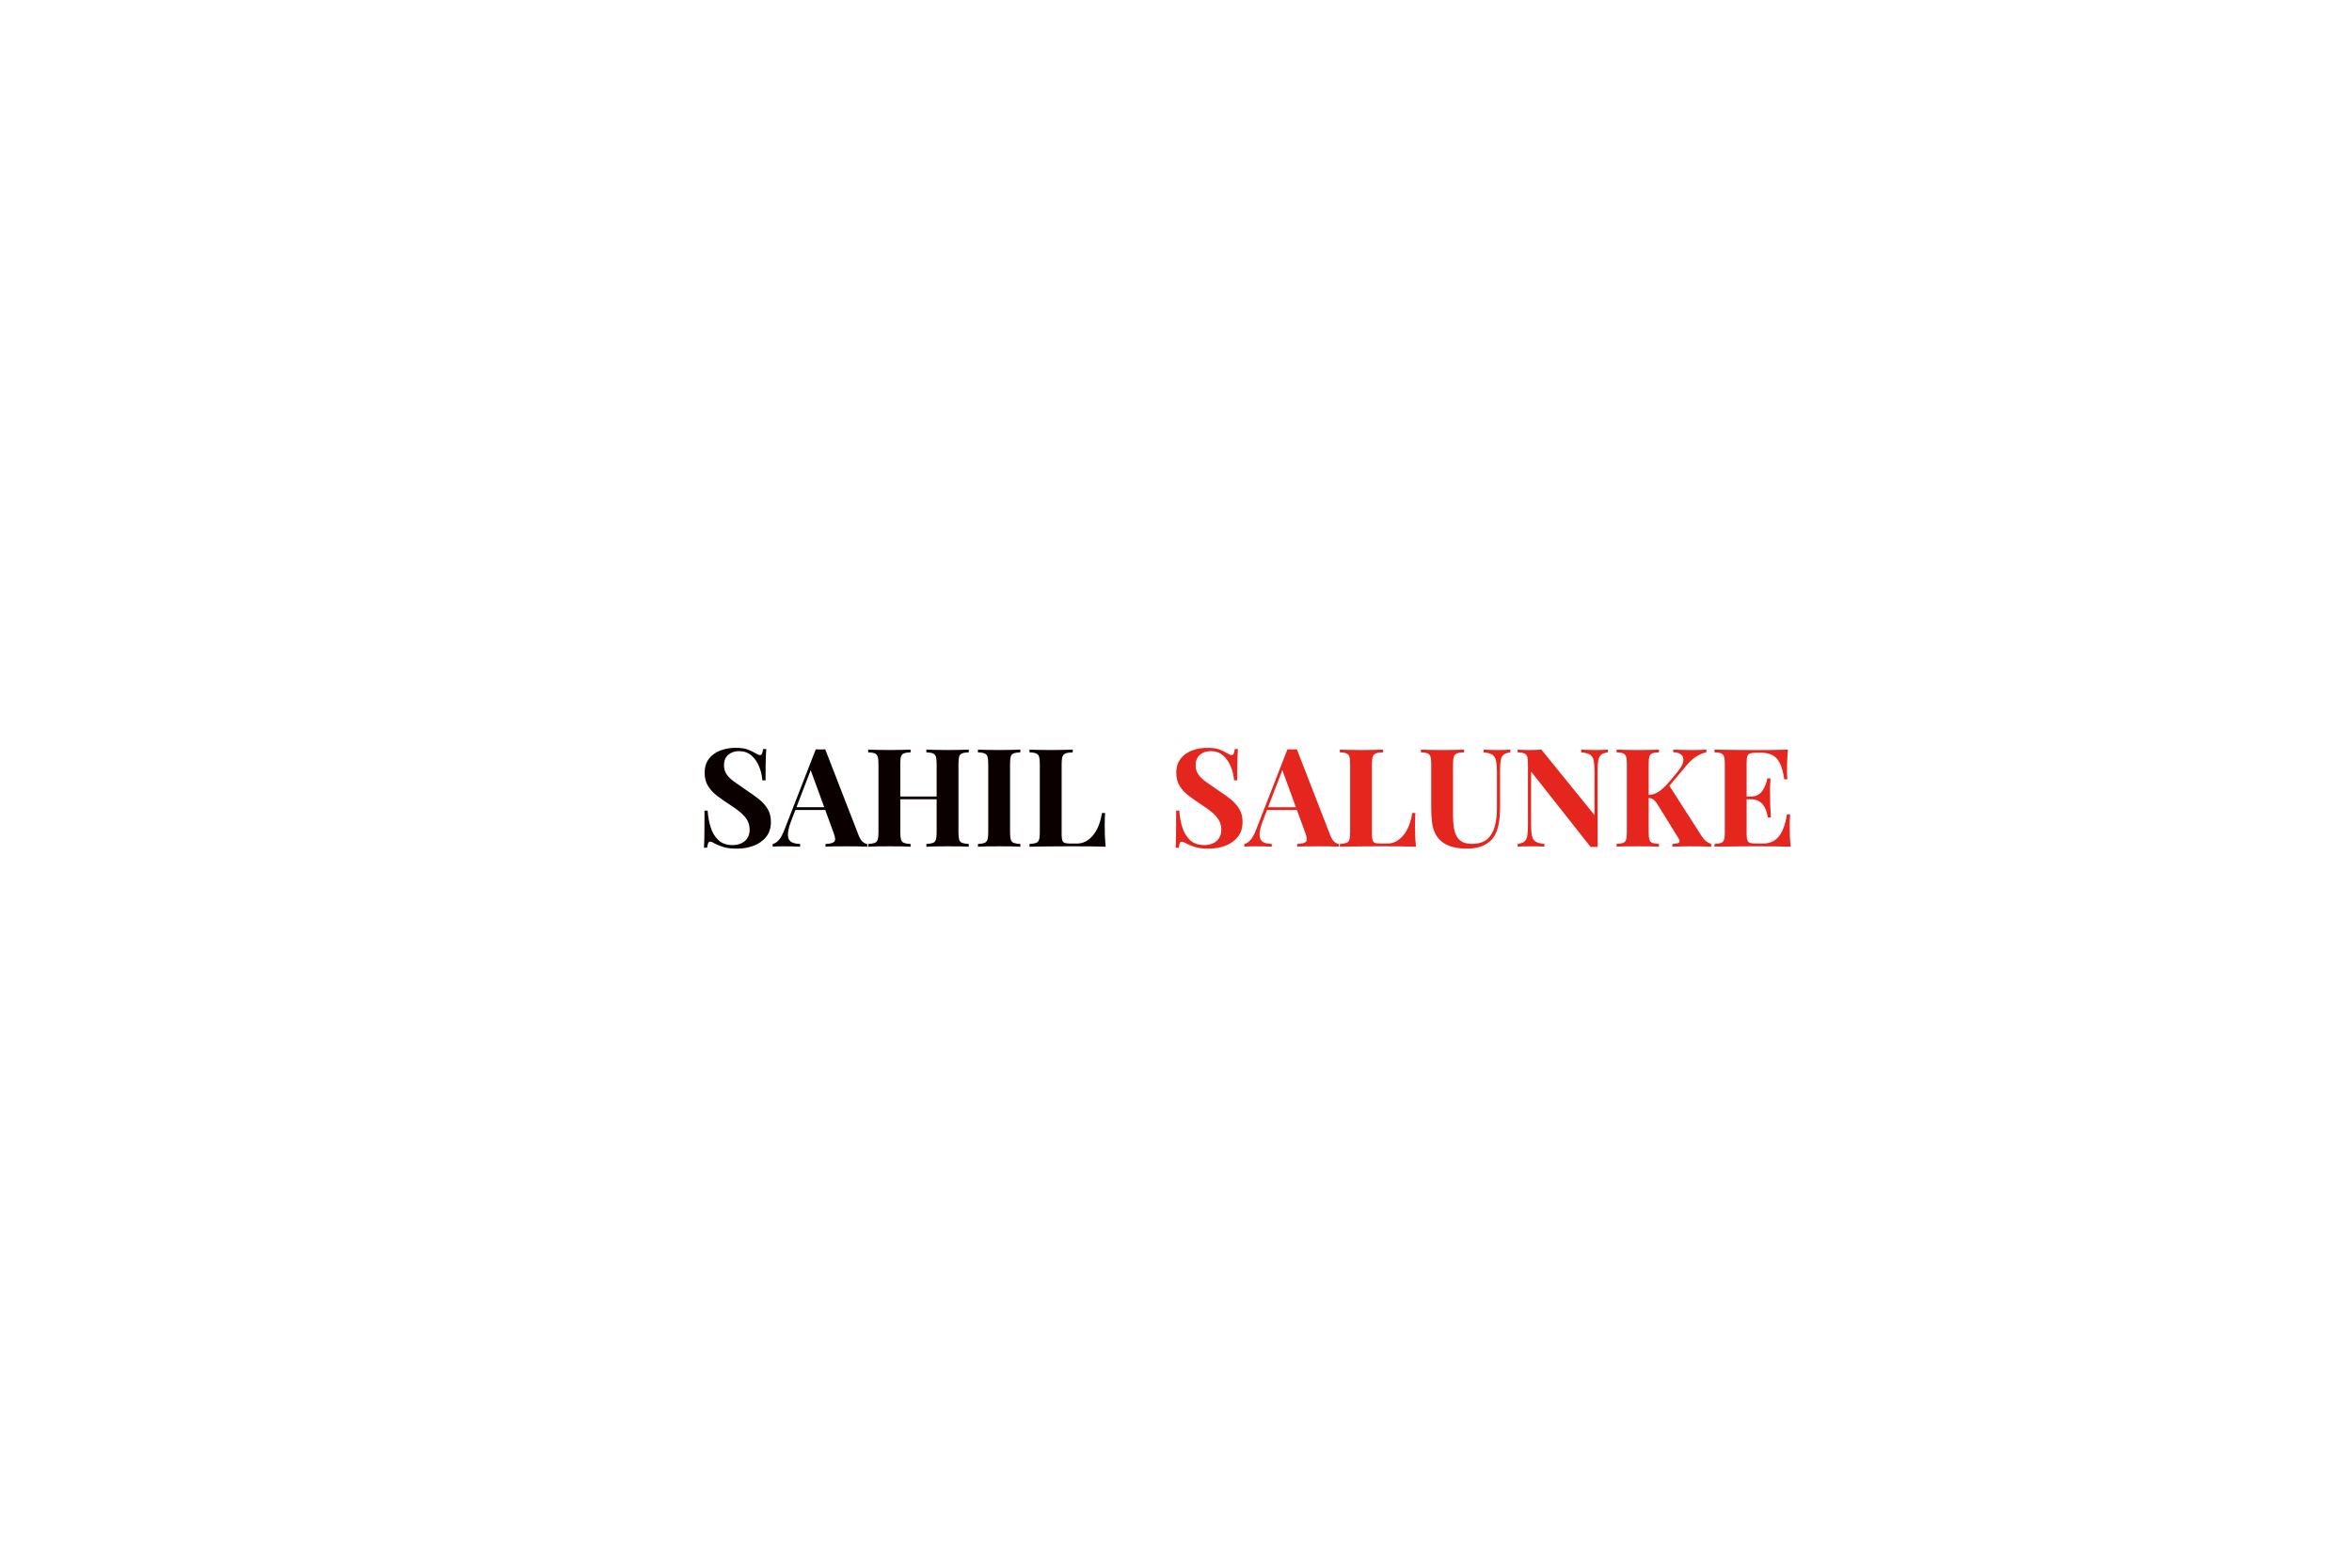
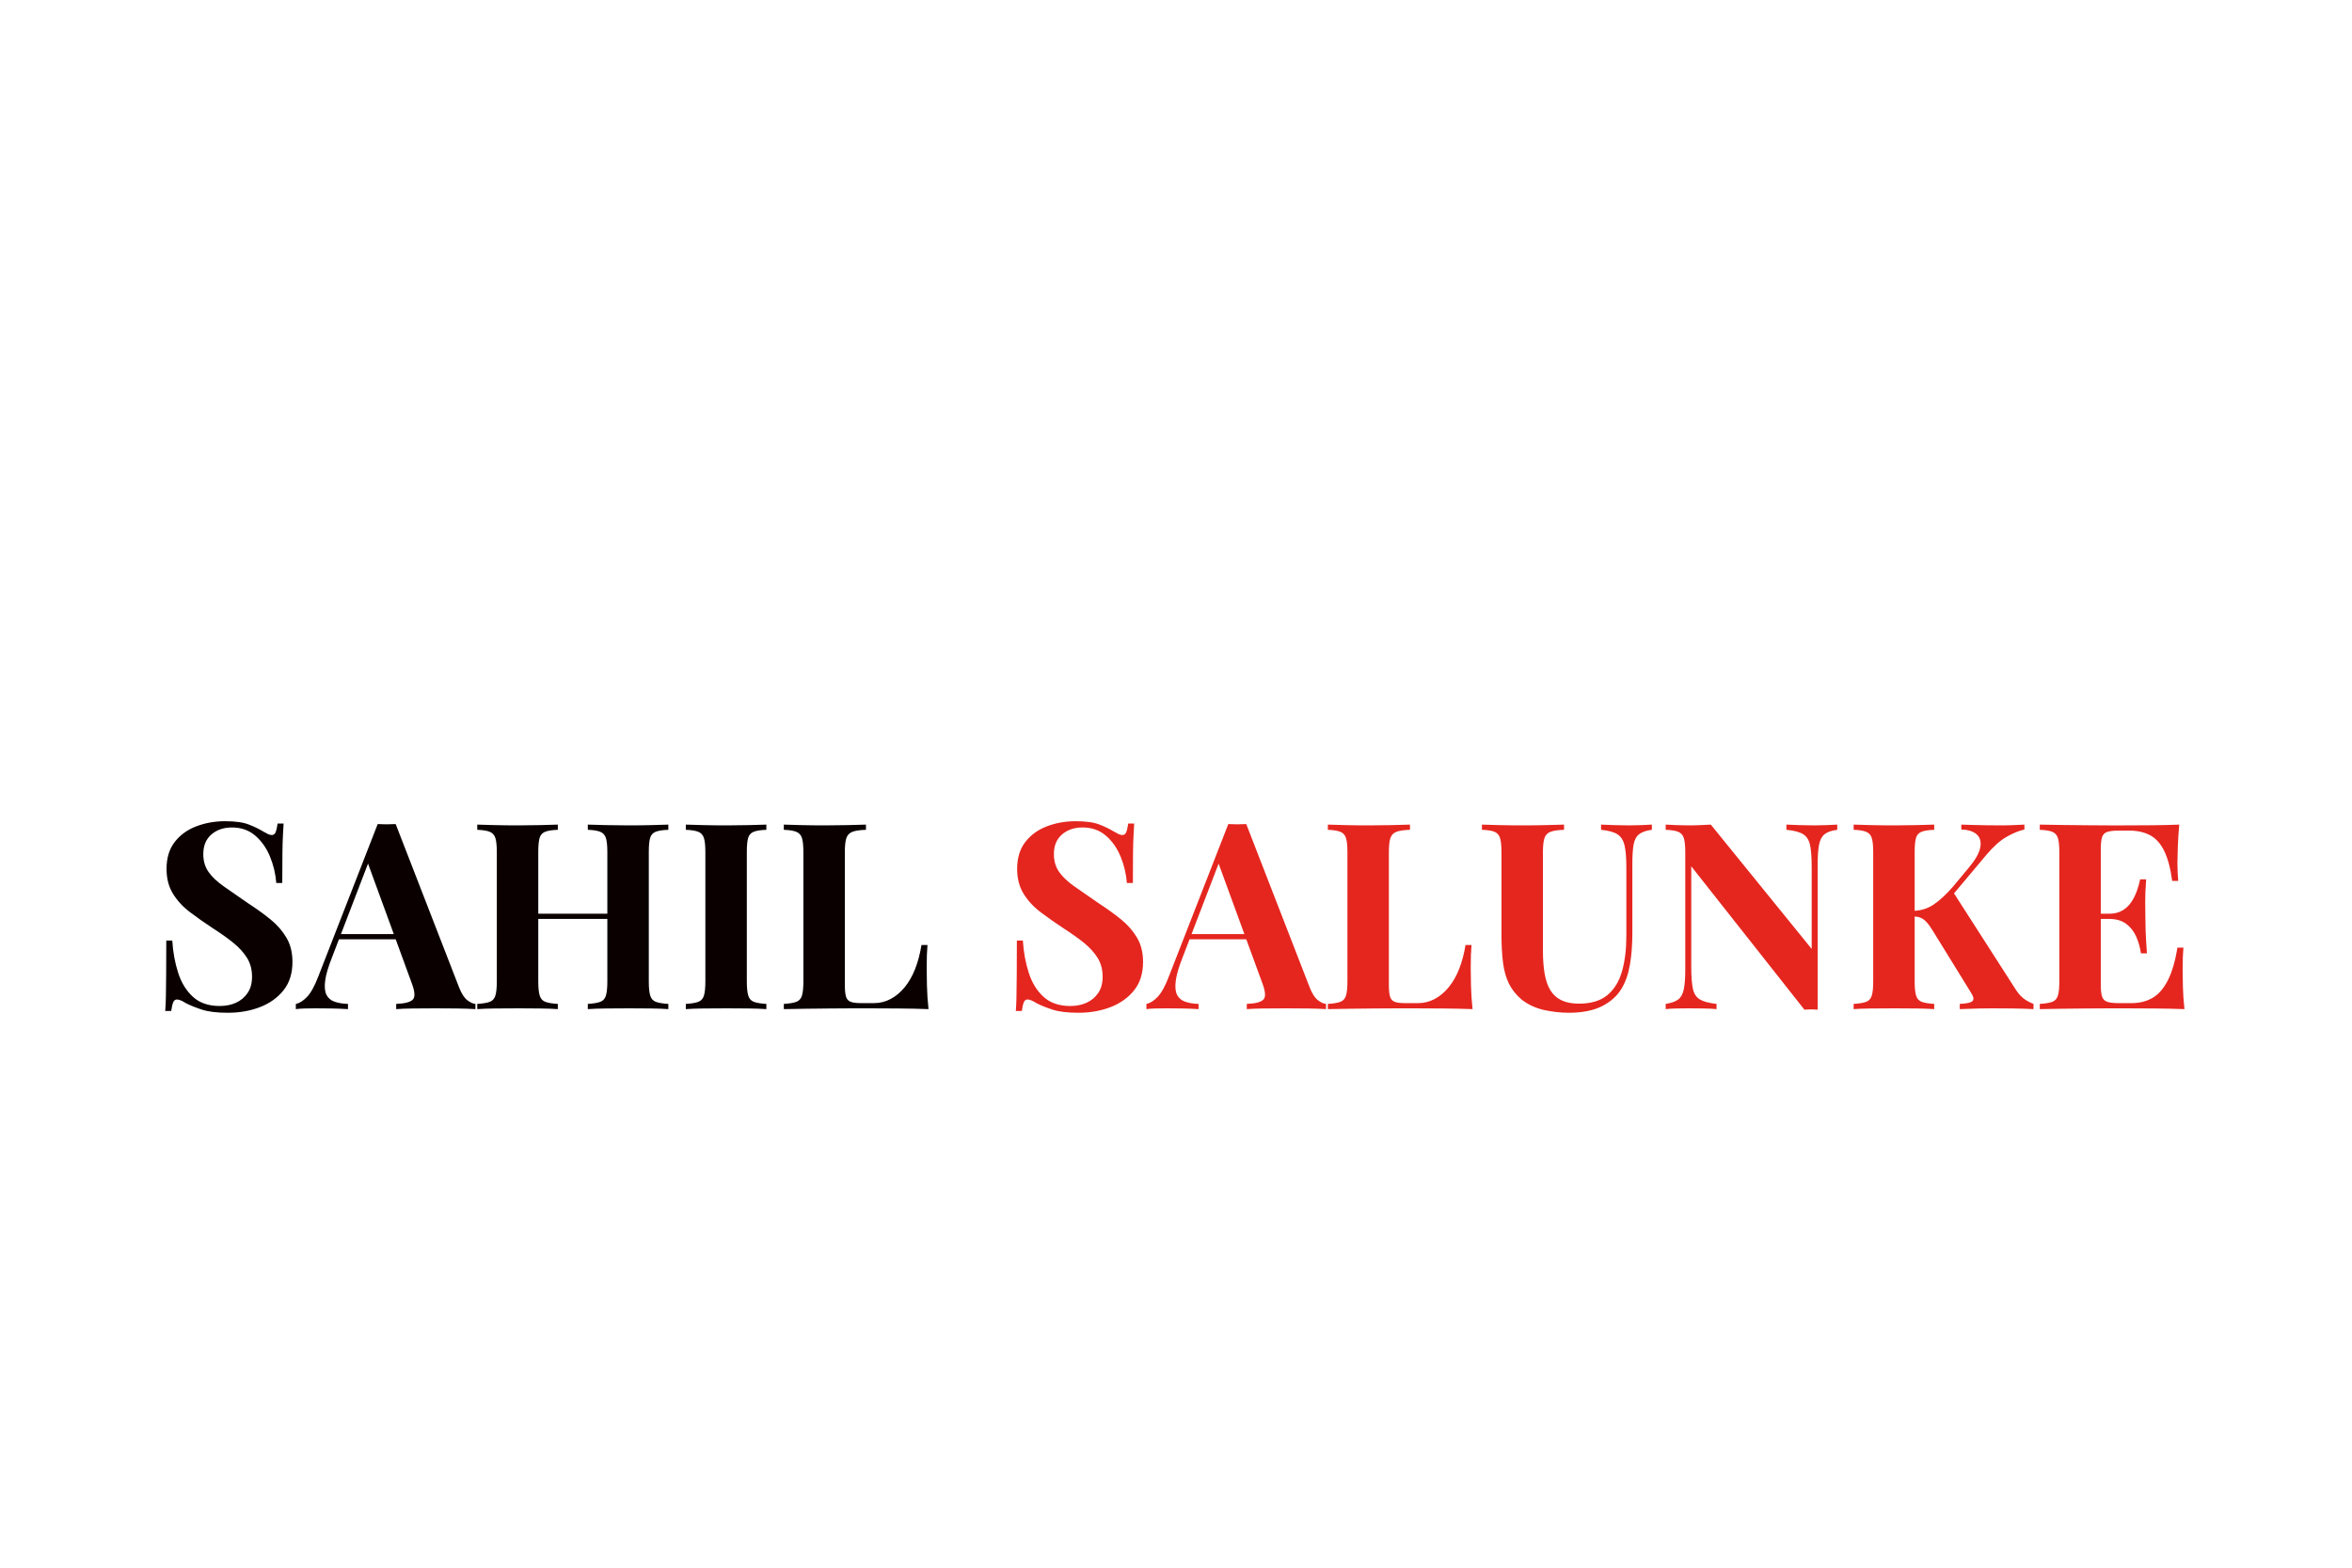
<svg xmlns="http://www.w3.org/2000/svg" version="1.1" viewBox="0 0 1200 800" width="1200" height="800">
  <defs />
-   <g transform="translate(500.0 270.0) rotate(0.0 243.0 133.0)  scale(1.0 1.0)">
-     <svg width="486.0" height="266.0" viewBox="0.0 0.0 486.0 266.0">
-       <g transform="translate(70 70)">
-         <path fill="#E5261F" stroke="#E5261F" d="M45.83 41.62L45.83 41.62Q49.96 41.62 52.20 42.49Q54.44 43.37 56.05 44.35L56.05 44.35Q56.89 44.84 57.42 45.08Q57.94 45.33 58.43 45.33L58.43 45.33Q59.13 45.33 59.45 44.56Q59.76 43.79 59.97 42.25L59.97 42.25L61.58 42.25Q61.51 43.58 61.41 45.43Q61.30 47.29 61.27 50.30Q61.23 53.31 61.23 58.21L61.23 58.21L59.62 58.21Q59.34 54.57 57.94 51.14Q56.54 47.71 53.99 45.50Q51.43 43.30 47.72 43.30L47.72 43.30Q44.36 43.30 42.19 45.19Q40.02 47.08 40.02 50.44L40.02 50.44Q40.02 53.24 41.42 55.23Q42.82 57.23 45.52 59.12Q48.21 61.01 52.06 63.67L52.06 63.67Q55.42 65.84 58.08 68.01Q60.74 70.18 62.35 72.91Q63.96 75.64 63.96 79.42L63.96 79.42Q63.96 84.04 61.55 87.05Q59.13 90.06 55.21 91.56Q51.29 93.07 46.60 93.07L46.60 93.07Q42.26 93.07 39.67 92.23Q37.08 91.39 35.33 90.48L35.33 90.48Q33.79 89.50 32.95 89.50L32.95 89.50Q32.25 89.50 31.94 90.27Q31.62 91.04 31.41 92.58L31.41 92.58L29.80 92.58Q29.94 90.90 29.98 88.66Q30.01 86.42 30.05 82.81Q30.08 79.21 30.08 73.68L30.08 73.68L31.69 73.68Q31.97 78.30 33.27 82.32Q34.56 86.35 37.26 88.80Q39.95 91.25 44.43 91.25L44.43 91.25Q46.88 91.25 48.81 90.37Q50.73 89.50 51.92 87.75Q53.11 86.00 53.11 83.41L53.11 83.41Q53.11 80.47 51.75 78.30Q50.38 76.13 48.04 74.24Q45.69 72.34 42.61 70.39L42.61 70.39Q39.32 68.22 36.45 66.05Q33.58 63.88 31.87 61.08Q30.15 58.28 30.15 54.43L30.15 54.43Q30.15 50.02 32.36 47.18Q34.56 44.35 38.17 42.98Q41.77 41.62 45.83 41.62ZM91.68 42.39L91.68 42.39L108.69 86.21Q109.67 88.73 110.90 89.67Q112.12 90.62 113.10 90.69L113.10 90.69L113.10 92.09Q111.00 91.95 108.17 91.91Q105.33 91.88 102.46 91.88L102.46 91.88Q99.24 91.88 96.37 91.91Q93.50 91.95 91.82 92.09L91.82 92.09L91.82 90.69Q95.39 90.55 96.34 89.46Q97.28 88.38 95.88 84.81L95.88 84.81L83.98 52.26L85.24 50.44L74.60 78.16Q73.06 82.01 72.75 84.46Q72.43 86.91 73.10 88.24Q73.76 89.57 75.27 90.09Q76.77 90.62 78.87 90.69L78.87 90.69L78.87 92.09Q76.56 91.95 74.46 91.91Q72.36 91.88 70.19 91.88L70.19 91.88Q68.65 91.88 67.29 91.91Q65.92 91.95 64.87 92.09L64.87 92.09L64.87 90.69Q66.34 90.41 67.88 88.80Q69.42 87.19 70.89 83.34L70.89 83.34L86.85 42.39Q87.97 42.46 89.27 42.46Q90.56 42.46 91.68 42.39ZM76.42 71.93L96.58 71.93L96.58 73.33L75.72 73.33L76.42 71.93ZM135.64 42.53L135.64 42.53L135.64 43.93Q133.26 44.00 132.04 44.45Q130.81 44.91 130.39 46.13Q129.97 47.36 129.97 49.95L129.97 49.95L129.97 85.51Q129.97 87.68 130.29 88.73Q130.60 89.78 131.55 90.13Q132.49 90.48 134.38 90.48L134.38 90.48L137.81 90.48Q140.19 90.48 142.29 89.36Q144.39 88.24 146.07 86.17Q147.75 84.11 148.87 81.24Q149.99 78.37 150.55 74.87L150.55 74.87L152.16 74.87Q151.95 77.25 151.95 81.03L151.95 81.03Q151.95 82.64 152.02 85.72Q152.09 88.80 152.44 92.09L152.44 92.09Q148.87 91.95 144.39 91.91Q139.91 91.88 136.41 91.88L136.41 91.88Q134.66 91.88 131.93 91.88Q129.20 91.88 126.05 91.91Q122.90 91.95 119.68 91.98Q116.46 92.02 113.59 92.09L113.59 92.09L113.59 90.69Q115.83 90.55 116.95 90.13Q118.07 89.71 118.46 88.45Q118.84 87.19 118.84 84.67L118.84 84.67L118.84 49.95Q118.84 47.36 118.46 46.13Q118.07 44.91 116.92 44.45Q115.76 44.00 113.59 43.93L113.59 43.93L113.59 42.53Q115.34 42.60 118.32 42.67Q121.29 42.74 124.65 42.74L124.65 42.74Q127.73 42.74 130.71 42.67Q133.68 42.60 135.64 42.53ZM200.60 42.53L200.60 42.53L200.60 43.93Q198.36 44.21 197.21 45.08Q196.05 45.96 195.70 47.85Q195.35 49.74 195.35 53.17L195.35 53.17L195.35 71.72Q195.35 76.27 194.72 80.05Q194.09 83.83 192.48 86.56L192.48 86.56Q190.66 89.57 187.16 91.32Q183.66 93.07 178.27 93.07L178.27 93.07Q175.05 93.07 171.69 92.33Q168.33 91.60 165.67 89.57L165.67 89.57Q163.43 87.68 162.24 85.30Q161.05 82.92 160.63 79.66Q160.21 76.41 160.21 71.93L160.21 71.93L160.21 49.95Q160.21 47.36 159.83 46.13Q159.44 44.91 158.32 44.45Q157.20 44.00 154.96 43.93L154.96 43.93L154.96 42.53Q156.71 42.60 159.69 42.67Q162.66 42.74 165.88 42.74L165.88 42.74Q169.10 42.74 172.08 42.67Q175.05 42.60 177.01 42.53L177.01 42.53L177.01 43.93Q174.63 44.00 173.41 44.45Q172.18 44.91 171.76 46.13Q171.34 47.36 171.34 49.95L171.34 49.95L171.34 76.34Q171.34 79.84 171.80 82.53Q172.25 85.23 173.34 87.01Q174.42 88.80 176.31 89.71Q178.20 90.62 181.00 90.62L181.00 90.62Q185.90 90.62 188.67 88.31Q191.43 86.00 192.59 81.90Q193.74 77.81 193.74 72.49L193.74 72.49L193.74 54.01Q193.74 50.16 193.25 48.09Q192.76 46.03 191.33 45.12Q189.89 44.21 186.95 43.93L186.95 43.93L186.95 42.53Q188.28 42.60 190.45 42.67Q192.62 42.74 194.51 42.74L194.51 42.74Q196.19 42.74 197.84 42.67Q199.48 42.60 200.60 42.53ZM250.37 42.53L250.37 42.53L250.37 43.93Q248.13 44.21 247.01 45.08Q245.89 45.96 245.51 47.85Q245.12 49.74 245.12 53.17L245.12 53.17L245.12 92.23Q244.28 92.16 243.41 92.16Q242.53 92.16 241.55 92.23L241.55 92.23L211.17 53.73L211.17 80.61Q211.17 84.46 211.59 86.52Q212.01 88.59 213.45 89.46Q214.88 90.34 217.96 90.69L217.96 90.69L217.96 92.09Q216.63 91.95 214.46 91.91Q212.29 91.88 210.40 91.88L210.40 91.88Q208.79 91.88 207.11 91.91Q205.43 91.95 204.31 92.09L204.31 92.09L204.31 90.69Q206.55 90.34 207.67 89.50Q208.79 88.66 209.18 86.73Q209.56 84.81 209.56 81.45L209.56 81.45L209.56 49.95Q209.56 47.36 209.18 46.13Q208.79 44.91 207.64 44.45Q206.48 44.00 204.31 43.93L204.31 43.93L204.31 42.53Q205.43 42.60 207.11 42.67Q208.79 42.74 210.40 42.74L210.40 42.74Q212.08 42.74 213.62 42.67Q215.16 42.60 216.42 42.53L216.42 42.53L243.51 75.92L243.51 54.01Q243.51 50.16 243.09 48.09Q242.67 46.03 241.24 45.12Q239.80 44.21 236.72 43.93L236.72 43.93L236.72 42.53Q238.05 42.60 240.22 42.67Q242.39 42.74 244.28 42.74L244.28 42.74Q245.96 42.74 247.61 42.67Q249.25 42.60 250.37 42.53ZM300.63 42.53L300.63 42.53L300.63 43.86Q298.39 44.35 295.84 45.82Q293.28 47.29 290.48 50.58L290.48 50.58L277.32 66.26L281.38 60.45L298.04 86.42Q299.02 88.03 300.14 89.01Q301.26 89.99 303.08 90.69L303.08 90.69L303.08 92.09Q300.63 91.95 297.62 91.91Q294.61 91.88 292.16 91.88L292.16 91.88Q290.69 91.88 288.59 91.91Q286.49 91.95 283.27 92.09L283.27 92.09L283.27 90.69Q286.14 90.55 286.74 89.88Q287.33 89.22 286.21 87.54L286.21 87.54L276.06 71.09Q275.08 69.48 274.31 68.67Q273.54 67.87 272.77 67.55Q272.00 67.24 270.74 67.17L270.74 67.17L270.74 65.70Q273.82 65.63 276.24 64.02Q278.65 62.41 281.52 59.12L281.52 59.12L285.65 54.15Q288.31 51.00 288.77 48.72Q289.22 46.45 287.86 45.19Q286.49 43.93 283.69 43.86L283.69 43.86L283.69 42.53Q285.44 42.60 287.02 42.63Q288.59 42.67 290.31 42.70Q292.02 42.74 294.05 42.74L294.05 42.74Q296.08 42.74 297.73 42.67Q299.37 42.60 300.63 42.53ZM276.41 42.53L276.41 42.53L276.41 43.93Q274.17 44.00 273.02 44.45Q271.86 44.91 271.51 46.13Q271.16 47.36 271.16 49.95L271.16 49.95L271.16 84.67Q271.16 87.19 271.55 88.45Q271.93 89.71 273.05 90.13Q274.17 90.55 276.41 90.69L276.41 90.69L276.41 92.09Q274.52 91.95 271.65 91.91Q268.78 91.88 265.84 91.88L265.84 91.88Q262.48 91.88 259.51 91.91Q256.53 91.95 254.78 92.09L254.78 92.09L254.78 90.69Q257.02 90.55 258.14 90.13Q259.26 89.71 259.65 88.45Q260.03 87.19 260.03 84.67L260.03 84.67L260.03 49.95Q260.03 47.36 259.65 46.13Q259.26 44.91 258.11 44.45Q256.95 44.00 254.78 43.93L254.78 43.93L254.78 42.53Q256.53 42.60 259.51 42.67Q262.48 42.74 265.84 42.74L265.84 42.74Q268.78 42.74 271.65 42.67Q274.52 42.60 276.41 42.53ZM342.21 42.53L342.21 42.53Q341.93 45.61 341.83 48.48Q341.72 51.35 341.72 52.89L341.72 52.89Q341.72 54.29 341.79 55.55Q341.86 56.81 341.93 57.65L341.93 57.65L340.32 57.65Q339.62 52.54 338.15 49.56Q336.68 46.59 334.34 45.36Q331.99 44.14 328.84 44.14L328.84 44.14L325.97 44.14Q323.94 44.14 322.89 44.49Q321.84 44.84 321.49 45.89Q321.14 46.94 321.14 49.11L321.14 49.11L321.14 85.51Q321.14 87.68 321.49 88.73Q321.84 89.78 322.89 90.13Q323.94 90.48 325.97 90.48L325.97 90.48L329.40 90.48Q332.55 90.48 334.97 89.11Q337.38 87.75 339.10 84.46Q340.81 81.17 341.72 75.56L341.72 75.56L343.33 75.56Q343.12 77.81 343.12 81.45L343.12 81.45Q343.12 83.06 343.19 86.00Q343.26 88.94 343.61 92.09L343.61 92.09Q340.04 91.95 335.56 91.91Q331.08 91.88 327.58 91.88L327.58 91.88Q325.83 91.88 323.10 91.88Q320.37 91.88 317.22 91.91Q314.07 91.95 310.85 91.98Q307.63 92.02 304.76 92.09L304.76 92.09L304.76 90.69Q307.00 90.55 308.12 90.13Q309.24 89.71 309.63 88.45Q310.01 87.19 310.01 84.67L310.01 84.67L310.01 49.95Q310.01 47.36 309.63 46.13Q309.24 44.91 308.09 44.45Q306.93 44.00 304.76 43.93L304.76 43.93L304.76 42.53Q307.63 42.60 310.85 42.63Q314.07 42.67 317.22 42.70Q320.37 42.74 323.10 42.74Q325.83 42.74 327.58 42.74L327.58 42.74Q330.80 42.74 334.90 42.70Q338.99 42.67 342.21 42.53ZM319.04 66.47L331.29 66.47Q331.29 66.47 331.29 67.17Q331.29 67.87 331.29 67.87L331.29 67.87L319.04 67.87Q319.04 67.87 319.04 67.17Q319.04 66.47 319.04 66.47L319.04 66.47ZM331.71 57.23L333.32 57.23Q333.04 61.22 333.08 63.32Q333.11 65.42 333.11 67.17L333.11 67.17Q333.11 68.92 333.18 71.02Q333.25 73.12 333.53 77.11L333.53 77.11L331.92 77.11Q331.57 74.66 330.63 72.56Q329.68 70.46 327.93 69.16Q326.18 67.87 323.38 67.87L323.38 67.87L323.38 66.47Q325.48 66.47 326.95 65.59Q328.42 64.72 329.37 63.28Q330.31 61.85 330.87 60.24Q331.43 58.63 331.71 57.23L331.71 57.23Z" stroke-width="0" />
+   <g transform="translate(285.0 207.0) rotate(0.0 508.0 252.5)  scale(1.0 1.0)">
+     <svg width="1016.0" height="505.0" viewBox="0.0 0.0 1016.0 505.0">
+       <g transform="translate(133 133)">
+         <path fill="#E5261F" stroke="#E5261F" d="M130.74 79.07L130.74 79.07Q138.59 79.07 142.84 80.73Q147.10 82.39 150.16 84.26L150.16 84.26Q151.75 85.19 152.75 85.65Q153.75 86.12 154.68 86.12L154.68 86.12Q156.01 86.12 156.61 84.65Q157.21 83.19 157.61 80.27L157.61 80.27L160.66 80.27Q160.53 82.79 160.33 86.32Q160.13 89.84 160.07 95.56Q160.00 101.28 160.00 110.59L160.00 110.59L156.94 110.59Q156.41 103.67 153.75 97.16Q151.09 90.64 146.23 86.45Q141.38 82.26 134.33 82.26L134.33 82.26Q127.95 82.26 123.82 85.85Q119.70 89.44 119.70 95.83L119.70 95.83Q119.70 101.15 122.36 104.94Q125.02 108.73 130.14 112.32Q135.26 115.91 142.58 120.96L142.58 120.96Q148.96 125.09 154.01 129.21Q159.07 133.33 162.13 138.52Q165.19 143.71 165.19 150.89L165.19 150.89Q165.19 159.67 160.60 165.39Q156.01 171.10 148.56 173.96Q141.11 176.82 132.20 176.82L132.20 176.82Q123.96 176.82 119.03 175.23Q114.11 173.63 110.79 171.90L110.79 171.90Q107.86 170.04 106.27 170.04L106.27 170.04Q104.94 170.04 104.34 171.50Q103.74 172.97 103.34 175.89L103.34 175.89L100.28 175.89Q100.55 172.70 100.61 168.44Q100.68 164.19 100.75 157.34Q100.81 150.49 100.81 139.98L100.81 139.98L103.87 139.98Q104.41 148.76 106.87 156.41Q109.33 164.06 114.45 168.71Q119.57 173.37 128.08 173.37L128.08 173.37Q132.73 173.37 136.39 171.70Q140.05 170.04 142.31 166.72Q144.57 163.39 144.57 158.47L144.57 158.47Q144.57 152.88 141.98 148.76Q139.38 144.64 134.93 141.05Q130.47 137.46 124.62 133.73L124.62 133.73Q118.37 129.61 112.92 125.49Q107.46 121.36 104.21 116.04Q100.95 110.72 100.95 103.41L100.95 103.41Q100.95 95.03 105.14 89.64Q109.33 84.26 116.18 81.66Q123.03 79.07 130.74 79.07ZM217.85 80.53L217.85 80.53L250.17 163.79Q252.03 168.58 254.36 170.37Q256.69 172.17 258.55 172.30L258.55 172.30L258.55 174.96Q254.56 174.70 249.18 174.63Q243.79 174.56 238.34 174.56L238.34 174.56Q232.22 174.56 226.76 174.63Q221.31 174.70 218.12 174.96L218.12 174.96L218.12 172.30Q224.90 172.04 226.70 169.97Q228.49 167.91 225.83 161.13L225.83 161.13L203.22 99.28L205.62 95.83L185.40 148.49Q182.48 155.81 181.88 160.46Q181.28 165.12 182.54 167.65Q183.81 170.17 186.67 171.17Q189.53 172.17 193.51 172.30L193.51 172.30L193.51 174.96Q189.13 174.70 185.14 174.63Q181.15 174.56 177.02 174.56L177.02 174.56Q174.10 174.56 171.50 174.63Q168.91 174.70 166.91 174.96L166.91 174.96L166.91 172.30Q169.71 171.77 172.63 168.71Q175.56 165.65 178.35 158.34L178.35 158.34L208.68 80.53Q210.81 80.66 213.27 80.66Q215.73 80.66 217.85 80.53ZM188.86 136.66L227.16 136.66L227.16 139.32L187.53 139.32L188.86 136.66ZM301.38 80.80L301.38 80.80L301.38 83.46Q296.86 83.59 294.53 84.45Q292.20 85.32 291.40 87.65Q290.61 89.97 290.61 94.90L290.61 94.90L290.61 162.46Q290.61 166.58 291.20 168.58Q291.80 170.57 293.60 171.24Q295.39 171.90 298.98 171.90L298.98 171.90L305.50 171.90Q310.02 171.90 314.01 169.77Q318.00 167.65 321.19 163.72Q324.39 159.80 326.51 154.35Q328.64 148.89 329.71 142.24L329.71 142.24L332.77 142.24Q332.37 146.77 332.37 153.95L332.37 153.95Q332.37 157.01 332.50 162.86Q332.63 168.71 333.30 174.96L333.30 174.96Q326.51 174.70 318.00 174.63Q309.49 174.56 302.84 174.56L302.84 174.56Q299.52 174.56 294.33 174.56Q289.14 174.56 283.16 174.63Q277.17 174.70 271.05 174.76Q264.94 174.83 259.48 174.96L259.48 174.96L259.48 172.30Q263.74 172.04 265.87 171.24Q268.00 170.44 268.73 168.05Q269.46 165.65 269.46 160.86L269.46 160.86L269.46 94.90Q269.46 89.97 268.73 87.65Q268.00 85.32 265.80 84.45Q263.61 83.59 259.48 83.46L259.48 83.46L259.48 80.80Q262.81 80.93 268.46 81.06Q274.11 81.20 280.50 81.20L280.50 81.20Q286.35 81.20 292.00 81.06Q297.65 80.93 301.38 80.80ZM424.80 80.80L424.80 80.80L424.80 83.46Q420.55 83.99 418.35 85.65Q416.16 87.31 415.49 90.91Q414.83 94.50 414.83 101.01L414.83 101.01L414.83 136.26Q414.83 144.90 413.63 152.09Q412.43 159.27 409.37 164.45L409.37 164.45Q405.92 170.17 399.27 173.50Q392.62 176.82 382.38 176.82L382.38 176.82Q376.26 176.82 369.87 175.43Q363.49 174.03 358.43 170.17L358.43 170.17Q354.18 166.58 351.92 162.06Q349.66 157.54 348.86 151.35Q348.06 145.17 348.06 136.66L348.06 136.66L348.06 94.90Q348.06 89.97 347.33 87.65Q346.60 85.32 344.47 84.45Q342.34 83.59 338.09 83.46L338.09 83.46L338.09 80.80Q341.41 80.93 347.06 81.06Q352.72 81.20 358.83 81.20L358.83 81.20Q364.95 81.20 370.60 81.06Q376.26 80.93 379.98 80.80L379.98 80.80L379.98 83.46Q375.46 83.59 373.13 84.45Q370.80 85.32 370.01 87.65Q369.21 89.97 369.21 94.90L369.21 94.90L369.21 145.04Q369.21 151.69 370.07 156.81Q370.94 161.93 373.00 165.32Q375.06 168.71 378.65 170.44Q382.24 172.17 387.56 172.17L387.56 172.17Q396.87 172.17 402.13 167.78Q407.38 163.39 409.57 155.61Q411.77 147.83 411.77 137.72L411.77 137.72L411.77 102.61Q411.77 95.29 410.84 91.37Q409.91 87.45 407.18 85.72Q404.45 83.99 398.87 83.46L398.87 83.46L398.87 80.80Q401.39 80.93 405.52 81.06Q409.64 81.20 413.23 81.20L413.23 81.20Q416.42 81.20 419.55 81.06Q422.67 80.93 424.80 80.80ZM519.37 80.80L519.37 80.80L519.37 83.46Q515.11 83.99 512.98 85.65Q510.85 87.31 510.12 90.91Q509.39 94.50 509.39 101.01L509.39 101.01L509.39 175.23Q507.79 175.09 506.13 175.09Q504.47 175.09 502.61 175.23L502.61 175.23L444.88 102.08L444.88 153.15Q444.88 160.46 445.68 164.39Q446.48 168.31 449.21 169.97Q451.93 171.64 457.79 172.30L457.79 172.30L457.79 174.96Q455.26 174.70 451.14 174.63Q447.01 174.56 443.42 174.56L443.42 174.56Q440.36 174.56 437.17 174.63Q433.98 174.70 431.85 174.96L431.85 174.96L431.85 172.30Q436.11 171.64 438.23 170.04Q440.36 168.44 441.09 164.79Q441.83 161.13 441.83 154.75L441.83 154.75L441.83 94.90Q441.83 89.97 441.09 87.65Q440.36 85.32 438.17 84.45Q435.97 83.59 431.85 83.46L431.85 83.46L431.85 80.80Q433.98 80.93 437.17 81.06Q440.36 81.20 443.42 81.20L443.42 81.20Q446.61 81.20 449.54 81.06Q452.47 80.93 454.86 80.80L454.86 80.80L506.33 144.24L506.33 102.61Q506.33 95.29 505.53 91.37Q504.73 87.45 502.01 85.72Q499.28 83.99 493.43 83.46L493.43 83.46L493.43 80.80Q495.96 80.93 500.08 81.06Q504.20 81.20 507.79 81.20L507.79 81.20Q510.99 81.20 514.11 81.06Q517.24 80.93 519.37 80.80ZM614.86 80.80L614.86 80.80L614.86 83.32Q610.60 84.26 605.75 87.05Q600.89 89.84 595.57 96.09L595.57 96.09L570.57 125.88L578.28 114.85L609.94 164.19Q611.80 167.25 613.93 169.11Q616.06 170.97 619.51 172.30L619.51 172.30L619.51 174.96Q614.86 174.70 609.14 174.63Q603.42 174.56 598.77 174.56L598.77 174.56Q595.97 174.56 591.98 174.63Q587.99 174.70 581.88 174.96L581.88 174.96L581.88 172.30Q587.33 172.04 588.46 170.77Q589.59 169.51 587.46 166.32L587.46 166.32L568.18 135.06Q566.31 132.00 564.85 130.47Q563.39 128.94 561.92 128.34Q560.46 127.75 558.07 127.61L558.07 127.61L558.07 124.82Q563.92 124.69 568.51 121.63Q573.10 118.57 578.55 112.32L578.55 112.32L586.40 102.88Q591.45 96.89 592.32 92.57Q593.18 88.25 590.59 85.85Q587.99 83.46 582.67 83.32L582.67 83.32L582.67 80.80Q586.00 80.93 588.99 81.00Q591.98 81.06 595.24 81.13Q598.50 81.20 602.36 81.20L602.36 81.20Q606.21 81.20 609.34 81.06Q612.47 80.93 614.86 80.80ZM568.84 80.80L568.84 80.80L568.84 83.46Q564.59 83.59 562.39 84.45Q560.20 85.32 559.53 87.65Q558.87 89.97 558.87 94.90L558.87 94.90L558.87 160.86Q558.87 165.65 559.60 168.05Q560.33 170.44 562.46 171.24Q564.59 172.04 568.84 172.30L568.84 172.30L568.84 174.96Q565.25 174.70 559.80 174.63Q554.34 174.56 548.76 174.56L548.76 174.56Q542.37 174.56 536.72 174.63Q531.07 174.70 527.74 174.96L527.74 174.96L527.74 172.30Q532 172.04 534.13 171.24Q536.26 170.44 536.99 168.05Q537.72 165.65 537.72 160.86L537.72 160.86L537.72 94.90Q537.72 89.97 536.99 87.65Q536.26 85.32 534.06 84.45Q531.87 83.59 527.74 83.46L527.74 83.46L527.74 80.80Q531.07 80.93 536.72 81.06Q542.37 81.20 548.76 81.20L548.76 81.20Q554.34 81.20 559.80 81.06Q565.25 80.93 568.84 80.80ZM693.86 80.80L693.86 80.80Q693.33 86.65 693.13 92.10Q692.93 97.56 692.93 100.48L692.93 100.48Q692.93 103.14 693.06 105.54Q693.20 107.93 693.33 109.53L693.33 109.53L690.27 109.53Q688.94 99.82 686.15 94.16Q683.35 88.51 678.90 86.18Q674.44 83.86 668.46 83.86L668.46 83.86L663.00 83.86Q659.15 83.86 657.15 84.52Q655.16 85.19 654.49 87.18Q653.83 89.18 653.83 93.30L653.83 93.30L653.83 162.46Q653.83 166.58 654.49 168.58Q655.16 170.57 657.15 171.24Q659.15 171.90 663.00 171.90L663.00 171.90L669.52 171.90Q675.51 171.90 680.10 169.31Q684.68 166.72 687.94 160.46Q691.20 154.21 692.93 143.57L692.93 143.57L695.99 143.57Q695.59 147.83 695.59 154.75L695.59 154.75Q695.59 157.80 695.72 163.39Q695.86 168.98 696.52 174.96L696.52 174.96Q689.74 174.70 681.23 174.63Q672.71 174.56 666.06 174.56L666.06 174.56Q662.74 174.56 657.55 174.56Q652.37 174.56 646.38 174.63Q640.39 174.70 634.28 174.76Q628.16 174.83 622.71 174.96L622.71 174.96L622.71 172.30Q626.96 172.04 629.09 171.24Q631.22 170.44 631.95 168.05Q632.68 165.65 632.68 160.86L632.68 160.86L632.68 94.90Q632.68 89.97 631.95 87.65Q631.22 85.32 629.02 84.45Q626.83 83.59 622.71 83.46L622.71 83.46L622.71 80.80Q628.16 80.93 634.28 81.00Q640.39 81.06 646.38 81.13Q652.37 81.20 657.55 81.20Q662.74 81.20 666.06 81.20L666.06 81.20Q672.18 81.20 679.96 81.13Q687.74 81.06 693.86 80.80ZM649.84 126.28L673.11 126.28Q673.11 126.28 673.11 127.61Q673.11 128.94 673.11 128.94L673.11 128.94L649.84 128.94Q649.84 128.94 649.84 127.61Q649.84 126.28 649.84 126.28L649.84 126.28ZM673.91 108.73L676.97 108.73Q676.44 116.31 676.50 120.30Q676.57 124.29 676.57 127.61L676.57 127.61Q676.57 130.94 676.70 134.93Q676.84 138.92 677.37 146.50L677.37 146.50L674.31 146.50Q673.64 141.84 671.85 137.85Q670.05 133.86 666.73 131.40Q663.40 128.94 658.08 128.94L658.08 128.94L658.08 126.28Q662.07 126.28 664.87 124.62Q667.66 122.96 669.46 120.23Q671.25 117.51 672.31 114.45Q673.38 111.39 673.91 108.73L673.91 108.73Z" stroke-width="0" />
      </g>
    </svg>
  </g>
-   <g transform="translate(269.0 270.0) rotate(0.0 202.5 133.0)  scale(1.0 1.0)">
-     <svg width="405.0" height="266.0" viewBox="0.0 0.0 405.0 266.0">
-       <g transform="translate(70 70)">
-         <path fill="#0A0000" stroke="#0A0000" d="M36.19 41.62L36.19 41.62Q40.32 41.62 42.56 42.49Q44.80 43.37 46.41 44.35L46.41 44.35Q47.25 44.84 47.78 45.08Q48.30 45.33 48.79 45.33L48.79 45.33Q49.49 45.33 49.81 44.56Q50.12 43.79 50.33 42.25L50.33 42.25L51.94 42.25Q51.87 43.58 51.77 45.43Q51.66 47.29 51.63 50.30Q51.59 53.31 51.59 58.21L51.59 58.21L49.98 58.21Q49.70 54.57 48.30 51.14Q46.90 47.71 44.35 45.50Q41.79 43.30 38.08 43.30L38.08 43.30Q34.72 43.30 32.55 45.19Q30.38 47.08 30.38 50.44L30.38 50.44Q30.38 53.24 31.78 55.23Q33.18 57.23 35.88 59.12Q38.57 61.01 42.42 63.67L42.42 63.67Q45.78 65.84 48.44 68.01Q51.10 70.18 52.71 72.91Q54.32 75.64 54.32 79.42L54.32 79.42Q54.32 84.04 51.91 87.05Q49.49 90.06 45.57 91.56Q41.65 93.07 36.96 93.07L36.96 93.07Q32.62 93.07 30.03 92.23Q27.44 91.39 25.69 90.48L25.69 90.48Q24.15 89.50 23.31 89.50L23.31 89.50Q22.61 89.50 22.30 90.27Q21.98 91.04 21.77 92.58L21.77 92.58L20.16 92.58Q20.30 90.90 20.34 88.66Q20.37 86.42 20.41 82.81Q20.44 79.21 20.44 73.68L20.44 73.68L22.05 73.68Q22.33 78.30 23.63 82.32Q24.92 86.35 27.62 88.80Q30.31 91.25 34.79 91.25L34.79 91.25Q37.24 91.25 39.17 90.37Q41.09 89.50 42.28 87.75Q43.47 86.00 43.47 83.41L43.47 83.41Q43.47 80.47 42.11 78.30Q40.74 76.13 38.40 74.24Q36.05 72.34 32.97 70.39L32.97 70.39Q29.68 68.22 26.81 66.05Q23.94 63.88 22.23 61.08Q20.51 58.28 20.51 54.43L20.51 54.43Q20.51 50.02 22.72 47.18Q24.92 44.35 28.53 42.98Q32.13 41.62 36.19 41.62ZM82.04 42.39L82.04 42.39L99.05 86.21Q100.03 88.73 101.25 89.67Q102.48 90.62 103.46 90.69L103.46 90.69L103.46 92.09Q101.36 91.95 98.53 91.91Q95.69 91.88 92.82 91.88L92.82 91.88Q89.60 91.88 86.73 91.91Q83.86 91.95 82.18 92.09L82.18 92.09L82.18 90.69Q85.75 90.55 86.70 89.46Q87.64 88.38 86.24 84.81L86.24 84.81L74.34 52.26L75.60 50.44L64.96 78.16Q63.42 82.01 63.11 84.46Q62.79 86.91 63.45 88.24Q64.12 89.57 65.63 90.09Q67.13 90.62 69.23 90.69L69.23 90.69L69.23 92.09Q66.92 91.95 64.82 91.91Q62.72 91.88 60.55 91.88L60.55 91.88Q59.01 91.88 57.65 91.91Q56.28 91.95 55.23 92.09L55.23 92.09L55.23 90.69Q56.70 90.41 58.24 88.80Q59.78 87.19 61.25 83.34L61.25 83.34L77.21 42.39Q78.33 42.46 79.63 42.46Q80.92 42.46 82.04 42.39ZM66.78 71.93L86.94 71.93L86.94 73.33L66.08 73.33L66.78 71.93ZM133.63 92.09L133.63 92.09L133.63 90.69Q135.87 90.55 136.99 90.13Q138.11 89.71 138.50 88.45Q138.88 87.19 138.88 84.67L138.88 84.67L138.88 49.95Q138.88 47.36 138.50 46.13Q138.11 44.91 136.95 44.45Q135.80 44.00 133.63 43.93L133.63 43.93L133.63 42.53Q135.52 42.60 138.56 42.67Q141.61 42.74 144.62 42.74L144.62 42.74Q147.84 42.74 150.68 42.67Q153.51 42.60 155.26 42.53L155.26 42.53L155.26 43.93Q153.02 44.00 151.87 44.45Q150.71 44.91 150.36 46.13Q150.01 47.36 150.01 49.95L150.01 49.95L150.01 84.67Q150.01 87.19 150.39 88.45Q150.78 89.71 151.90 90.13Q153.02 90.55 155.26 90.69L155.26 90.69L155.26 92.09Q153.51 91.95 150.68 91.91Q147.84 91.88 144.62 91.88L144.62 91.88Q141.61 91.88 138.56 91.91Q135.52 91.95 133.63 92.09ZM103.95 92.09L103.95 92.09L103.95 90.69Q106.19 90.55 107.31 90.13Q108.43 89.71 108.81 88.45Q109.20 87.19 109.20 84.67L109.20 84.67L109.20 49.95Q109.20 47.36 108.81 46.13Q108.43 44.91 107.27 44.45Q106.12 44.00 103.95 43.93L103.95 43.93L103.95 42.53Q105.77 42.60 108.67 42.67Q111.58 42.74 115.01 42.74L115.01 42.74Q117.95 42.74 120.82 42.67Q123.69 42.60 125.58 42.53L125.58 42.53L125.58 43.93Q123.34 44.00 122.19 44.45Q121.03 44.91 120.68 46.13Q120.33 47.36 120.33 49.95L120.33 49.95L120.33 84.67Q120.33 87.19 120.72 88.45Q121.10 89.71 122.22 90.13Q123.34 90.55 125.58 90.69L125.58 90.69L125.58 92.09Q123.69 91.95 120.82 91.91Q117.95 91.88 115.01 91.88L115.01 91.88Q111.58 91.88 108.67 91.91Q105.77 91.95 103.95 92.09ZM143.43 67.87L115.78 67.87L115.78 66.47L143.43 66.47L143.43 67.87ZM181.58 42.53L181.58 42.53L181.58 43.93Q179.34 44.00 178.19 44.45Q177.03 44.91 176.68 46.13Q176.33 47.36 176.33 49.95L176.33 49.95L176.33 84.67Q176.33 87.19 176.72 88.45Q177.10 89.71 178.22 90.13Q179.34 90.55 181.58 90.69L181.58 90.69L181.58 92.09Q179.69 91.95 176.82 91.91Q173.95 91.88 171.01 91.88L171.01 91.88Q167.58 91.88 164.67 91.91Q161.77 91.95 159.95 92.09L159.95 92.09L159.95 90.69Q162.19 90.55 163.31 90.13Q164.43 89.71 164.81 88.45Q165.20 87.19 165.20 84.67L165.20 84.67L165.20 49.95Q165.20 47.36 164.81 46.13Q164.43 44.91 163.28 44.45Q162.12 44.00 159.95 43.93L159.95 43.93L159.95 42.53Q161.77 42.60 164.67 42.67Q167.58 42.74 171.01 42.74L171.01 42.74Q173.95 42.74 176.82 42.67Q179.69 42.60 181.58 42.53ZM208.32 42.53L208.32 42.53L208.32 43.93Q205.94 44.00 204.71 44.45Q203.49 44.91 203.07 46.13Q202.65 47.36 202.65 49.95L202.65 49.95L202.65 85.51Q202.65 87.68 202.96 88.73Q203.28 89.78 204.22 90.13Q205.17 90.48 207.06 90.48L207.06 90.48L210.49 90.48Q212.87 90.48 214.97 89.36Q217.07 88.24 218.75 86.17Q220.43 84.11 221.55 81.24Q222.67 78.37 223.23 74.87L223.23 74.87L224.84 74.87Q224.63 77.25 224.63 81.03L224.63 81.03Q224.63 82.64 224.70 85.72Q224.77 88.80 225.12 92.09L225.12 92.09Q221.55 91.95 217.07 91.91Q212.59 91.88 209.09 91.88L209.09 91.88Q207.34 91.88 204.61 91.88Q201.88 91.88 198.73 91.91Q195.58 91.95 192.36 91.98Q189.14 92.02 186.27 92.09L186.27 92.09L186.27 90.69Q188.51 90.55 189.63 90.13Q190.75 89.71 191.13 88.45Q191.52 87.19 191.52 84.67L191.52 84.67L191.52 49.95Q191.52 47.36 191.13 46.13Q190.75 44.91 189.59 44.45Q188.44 44.00 186.27 43.93L186.27 43.93L186.27 42.53Q188.02 42.60 190.99 42.67Q193.97 42.74 197.33 42.74L197.33 42.74Q200.41 42.74 203.38 42.67Q206.36 42.60 208.32 42.53Z" stroke-width="0" />
+   <g transform="translate(-87.0 207.0) rotate(0.0 353.5 252.5)  scale(1.0 1.0)">
+     <svg width="707.0" height="505.0" viewBox="0.0 0.0 707.0 505.0">
+       <g transform="translate(133 133)">
+         <path fill="#0A0000" stroke="#0A0000" d="M68.76 79.07L68.76 79.07Q76.61 79.07 80.86 80.73Q85.12 82.39 88.18 84.26L88.18 84.26Q89.78 85.19 90.77 85.65Q91.77 86.12 92.70 86.12L92.70 86.12Q94.03 86.12 94.63 84.65Q95.23 83.19 95.63 80.27L95.63 80.27L98.69 80.27Q98.55 82.79 98.35 86.32Q98.15 89.84 98.09 95.56Q98.02 101.28 98.02 110.59L98.02 110.59L94.96 110.59Q94.43 103.67 91.77 97.16Q89.11 90.64 84.26 86.45Q79.40 82.26 72.35 82.26L72.35 82.26Q65.97 82.26 61.84 85.85Q57.72 89.44 57.72 95.83L57.72 95.83Q57.72 101.15 60.38 104.94Q63.04 108.73 68.16 112.32Q73.28 115.91 80.60 120.96L80.60 120.96Q86.98 125.09 92.04 129.21Q97.09 133.33 100.15 138.52Q103.21 143.71 103.21 150.89L103.21 150.89Q103.21 159.67 98.62 165.39Q94.03 171.10 86.58 173.96Q79.14 176.82 70.22 176.82L70.22 176.82Q61.98 176.82 57.06 175.23Q52.14 173.63 48.81 171.90L48.81 171.90Q45.89 170.04 44.29 170.04L44.29 170.04Q42.96 170.04 42.36 171.50Q41.76 172.97 41.36 175.89L41.36 175.89L38.30 175.89Q38.57 172.70 38.64 168.44Q38.70 164.19 38.77 157.34Q38.84 150.49 38.84 139.98L38.84 139.98L41.90 139.98Q42.43 148.76 44.89 156.41Q47.35 164.06 52.47 168.71Q57.59 173.37 66.10 173.37L66.10 173.37Q70.76 173.37 74.41 171.70Q78.07 170.04 80.33 166.72Q82.59 163.39 82.59 158.47L82.59 158.47Q82.59 152.88 80.00 148.76Q77.41 144.64 72.95 141.05Q68.50 137.46 62.64 133.73L62.64 133.73Q56.39 129.61 50.94 125.49Q45.49 121.36 42.23 116.04Q38.97 110.72 38.97 103.41L38.97 103.41Q38.97 95.03 43.16 89.64Q47.35 84.26 54.20 81.66Q61.05 79.07 68.76 79.07ZM155.88 80.53L155.88 80.53L188.19 163.79Q190.06 168.58 192.38 170.37Q194.71 172.17 196.57 172.30L196.57 172.30L196.57 174.96Q192.58 174.70 187.20 174.63Q181.81 174.56 176.36 174.56L176.36 174.56Q170.24 174.56 164.79 174.63Q159.33 174.70 156.14 174.96L156.14 174.96L156.14 172.30Q162.93 172.04 164.72 169.97Q166.52 167.91 163.86 161.13L163.86 161.13L141.25 99.28L143.64 95.83L123.42 148.49Q120.50 155.81 119.90 160.46Q119.30 165.12 120.56 167.65Q121.83 170.17 124.69 171.17Q127.55 172.17 131.54 172.30L131.54 172.30L131.54 174.96Q127.15 174.70 123.16 174.63Q119.17 174.56 115.05 174.56L115.05 174.56Q112.12 174.56 109.53 174.63Q106.93 174.70 104.94 174.96L104.94 174.96L104.94 172.30Q107.73 171.77 110.66 168.71Q113.58 165.65 116.38 158.34L116.38 158.34L146.70 80.53Q148.83 80.66 151.29 80.66Q153.75 80.66 155.88 80.53ZM126.88 136.66L165.19 136.66L165.19 139.32L125.55 139.32L126.88 136.66ZM253.90 174.96L253.90 174.96L253.90 172.30Q258.15 172.04 260.28 171.24Q262.41 170.44 263.14 168.05Q263.87 165.65 263.87 160.86L263.87 160.86L263.87 94.90Q263.87 89.97 263.14 87.65Q262.41 85.32 260.21 84.45Q258.02 83.59 253.90 83.46L253.90 83.46L253.90 80.80Q257.49 80.93 263.27 81.06Q269.06 81.20 274.78 81.20L274.78 81.20Q280.90 81.20 286.28 81.06Q291.67 80.93 294.99 80.80L294.99 80.80L294.99 83.46Q290.74 83.59 288.54 84.45Q286.35 85.32 285.68 87.65Q285.02 89.97 285.02 94.90L285.02 94.90L285.02 160.86Q285.02 165.65 285.75 168.05Q286.48 170.44 288.61 171.24Q290.74 172.04 294.99 172.30L294.99 172.30L294.99 174.96Q291.67 174.70 286.28 174.63Q280.90 174.56 274.78 174.56L274.78 174.56Q269.06 174.56 263.27 174.63Q257.49 174.70 253.90 174.96ZM197.50 174.96L197.50 174.96L197.50 172.30Q201.76 172.04 203.89 171.24Q206.02 170.44 206.75 168.05Q207.48 165.65 207.48 160.86L207.48 160.86L207.48 94.90Q207.48 89.97 206.75 87.65Q206.02 85.32 203.82 84.45Q201.63 83.59 197.50 83.46L197.50 83.46L197.50 80.80Q200.96 80.93 206.48 81.06Q212.00 81.20 218.52 81.20L218.52 81.20Q224.11 81.20 229.56 81.06Q235.01 80.93 238.60 80.80L238.60 80.80L238.60 83.46Q234.35 83.59 232.15 84.45Q229.96 85.32 229.29 87.65Q228.63 89.97 228.63 94.90L228.63 94.90L228.63 160.86Q228.63 165.65 229.36 168.05Q230.09 170.44 232.22 171.24Q234.35 172.04 238.60 172.30L238.60 172.30L238.60 174.96Q235.01 174.70 229.56 174.63Q224.11 174.56 218.52 174.56L218.52 174.56Q212.00 174.56 206.48 174.63Q200.96 174.70 197.50 174.96ZM272.52 128.94L219.98 128.94L219.98 126.28L272.52 126.28L272.52 128.94ZM345.00 80.80L345.00 80.80L345.00 83.46Q340.75 83.59 338.55 84.45Q336.36 85.32 335.69 87.65Q335.03 89.97 335.03 94.90L335.03 94.90L335.03 160.86Q335.03 165.65 335.76 168.05Q336.49 170.44 338.62 171.24Q340.75 172.04 345.00 172.30L345.00 172.30L345.00 174.96Q341.41 174.70 335.96 174.63Q330.51 174.56 324.92 174.56L324.92 174.56Q318.40 174.56 312.88 174.63Q307.36 174.70 303.91 174.96L303.91 174.96L303.91 172.30Q308.16 172.04 310.29 171.24Q312.42 170.44 313.15 168.05Q313.88 165.65 313.88 160.86L313.88 160.86L313.88 94.90Q313.88 89.97 313.15 87.65Q312.42 85.32 310.22 84.45Q308.03 83.59 303.91 83.46L303.91 83.46L303.91 80.80Q307.36 80.93 312.88 81.06Q318.40 81.20 324.92 81.20L324.92 81.20Q330.51 81.20 335.96 81.06Q341.41 80.93 345.00 80.80ZM395.81 80.80L395.81 80.80L395.81 83.46Q391.29 83.59 388.96 84.45Q386.63 85.32 385.83 87.65Q385.04 89.97 385.04 94.90L385.04 94.90L385.04 162.46Q385.04 166.58 385.63 168.58Q386.23 170.57 388.03 171.24Q389.82 171.90 393.41 171.90L393.41 171.90L399.93 171.90Q404.45 171.90 408.44 169.77Q412.43 167.65 415.63 163.72Q418.82 159.80 420.95 154.35Q423.07 148.89 424.14 142.24L424.14 142.24L427.20 142.24Q426.80 146.77 426.80 153.95L426.80 153.95Q426.80 157.01 426.93 162.86Q427.06 168.71 427.73 174.96L427.73 174.96Q420.95 174.70 412.43 174.63Q403.92 174.56 397.27 174.56L397.27 174.56Q393.95 174.56 388.76 174.56Q383.57 174.56 377.59 174.63Q371.60 174.70 365.48 174.76Q359.37 174.83 353.91 174.96L353.91 174.96L353.91 172.30Q358.17 172.04 360.30 171.24Q362.43 170.44 363.16 168.05Q363.89 165.65 363.89 160.86L363.89 160.86L363.89 94.90Q363.89 89.97 363.16 87.65Q362.43 85.32 360.23 84.45Q358.04 83.59 353.91 83.46L353.91 83.46L353.91 80.80Q357.24 80.93 362.89 81.06Q368.54 81.20 374.93 81.20L374.93 81.20Q380.78 81.20 386.43 81.06Q392.08 80.93 395.81 80.80Z" stroke-width="0" />
      </g>
    </svg>
  </g>
</svg>
